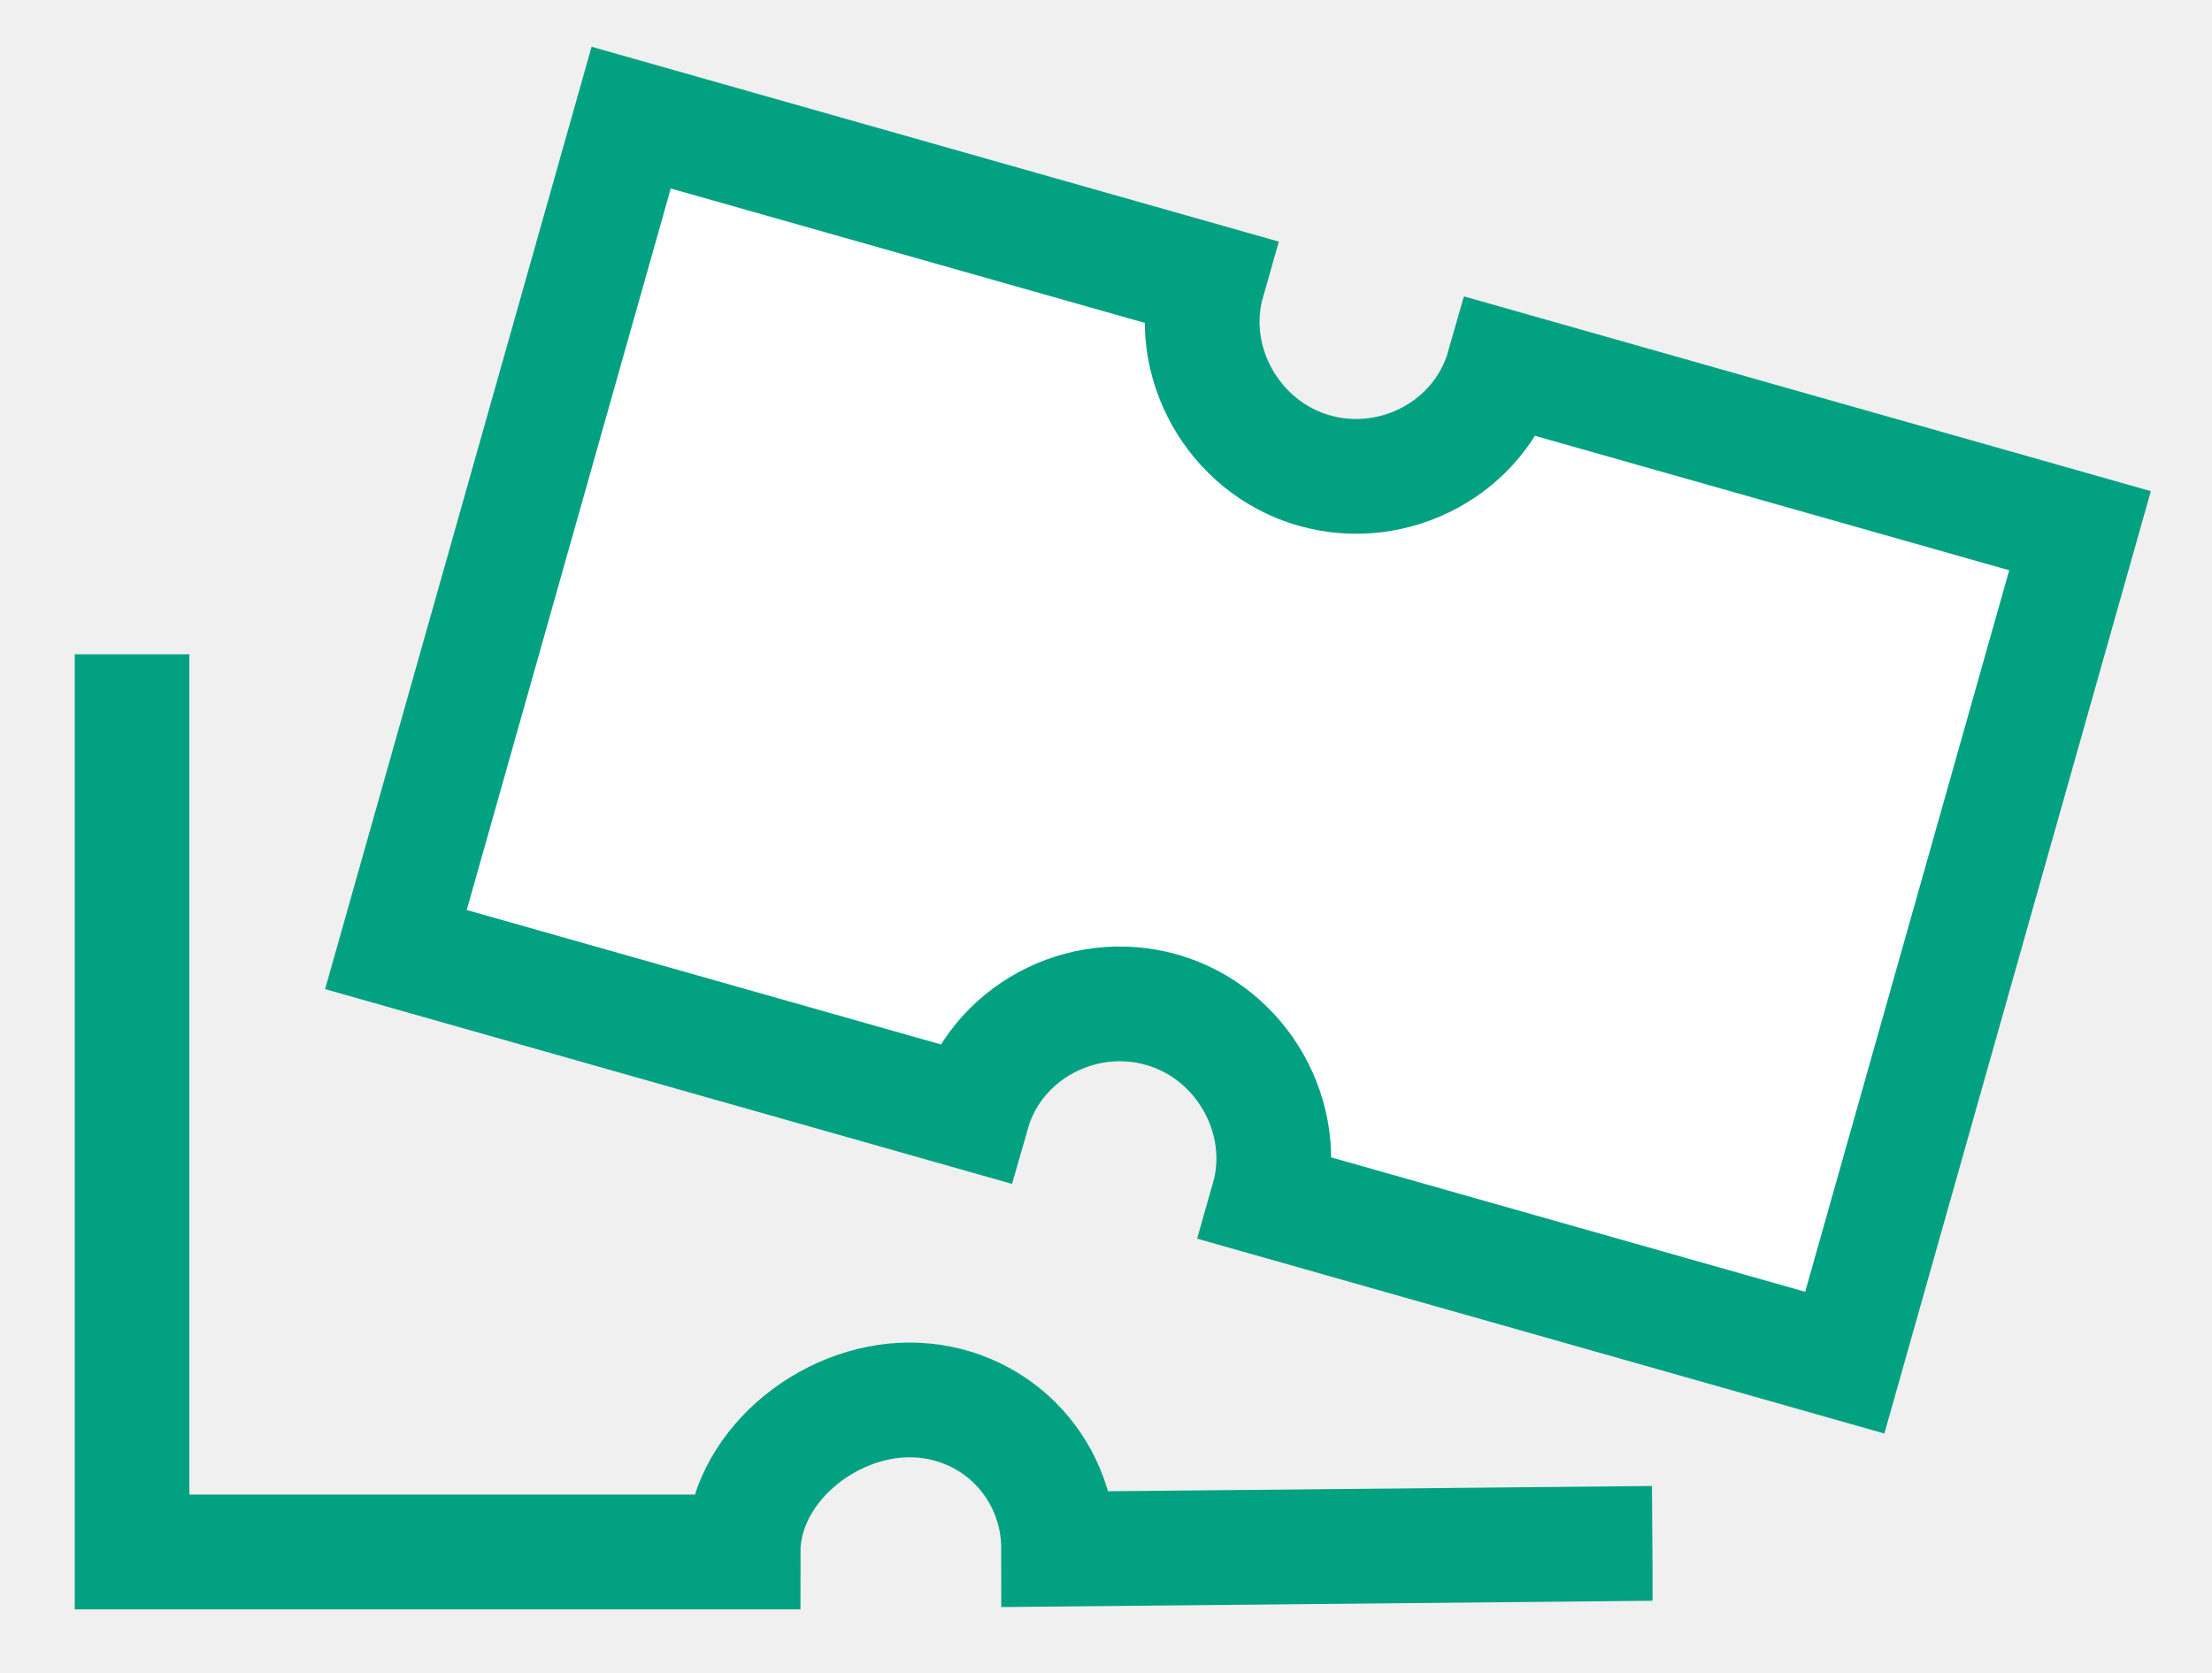
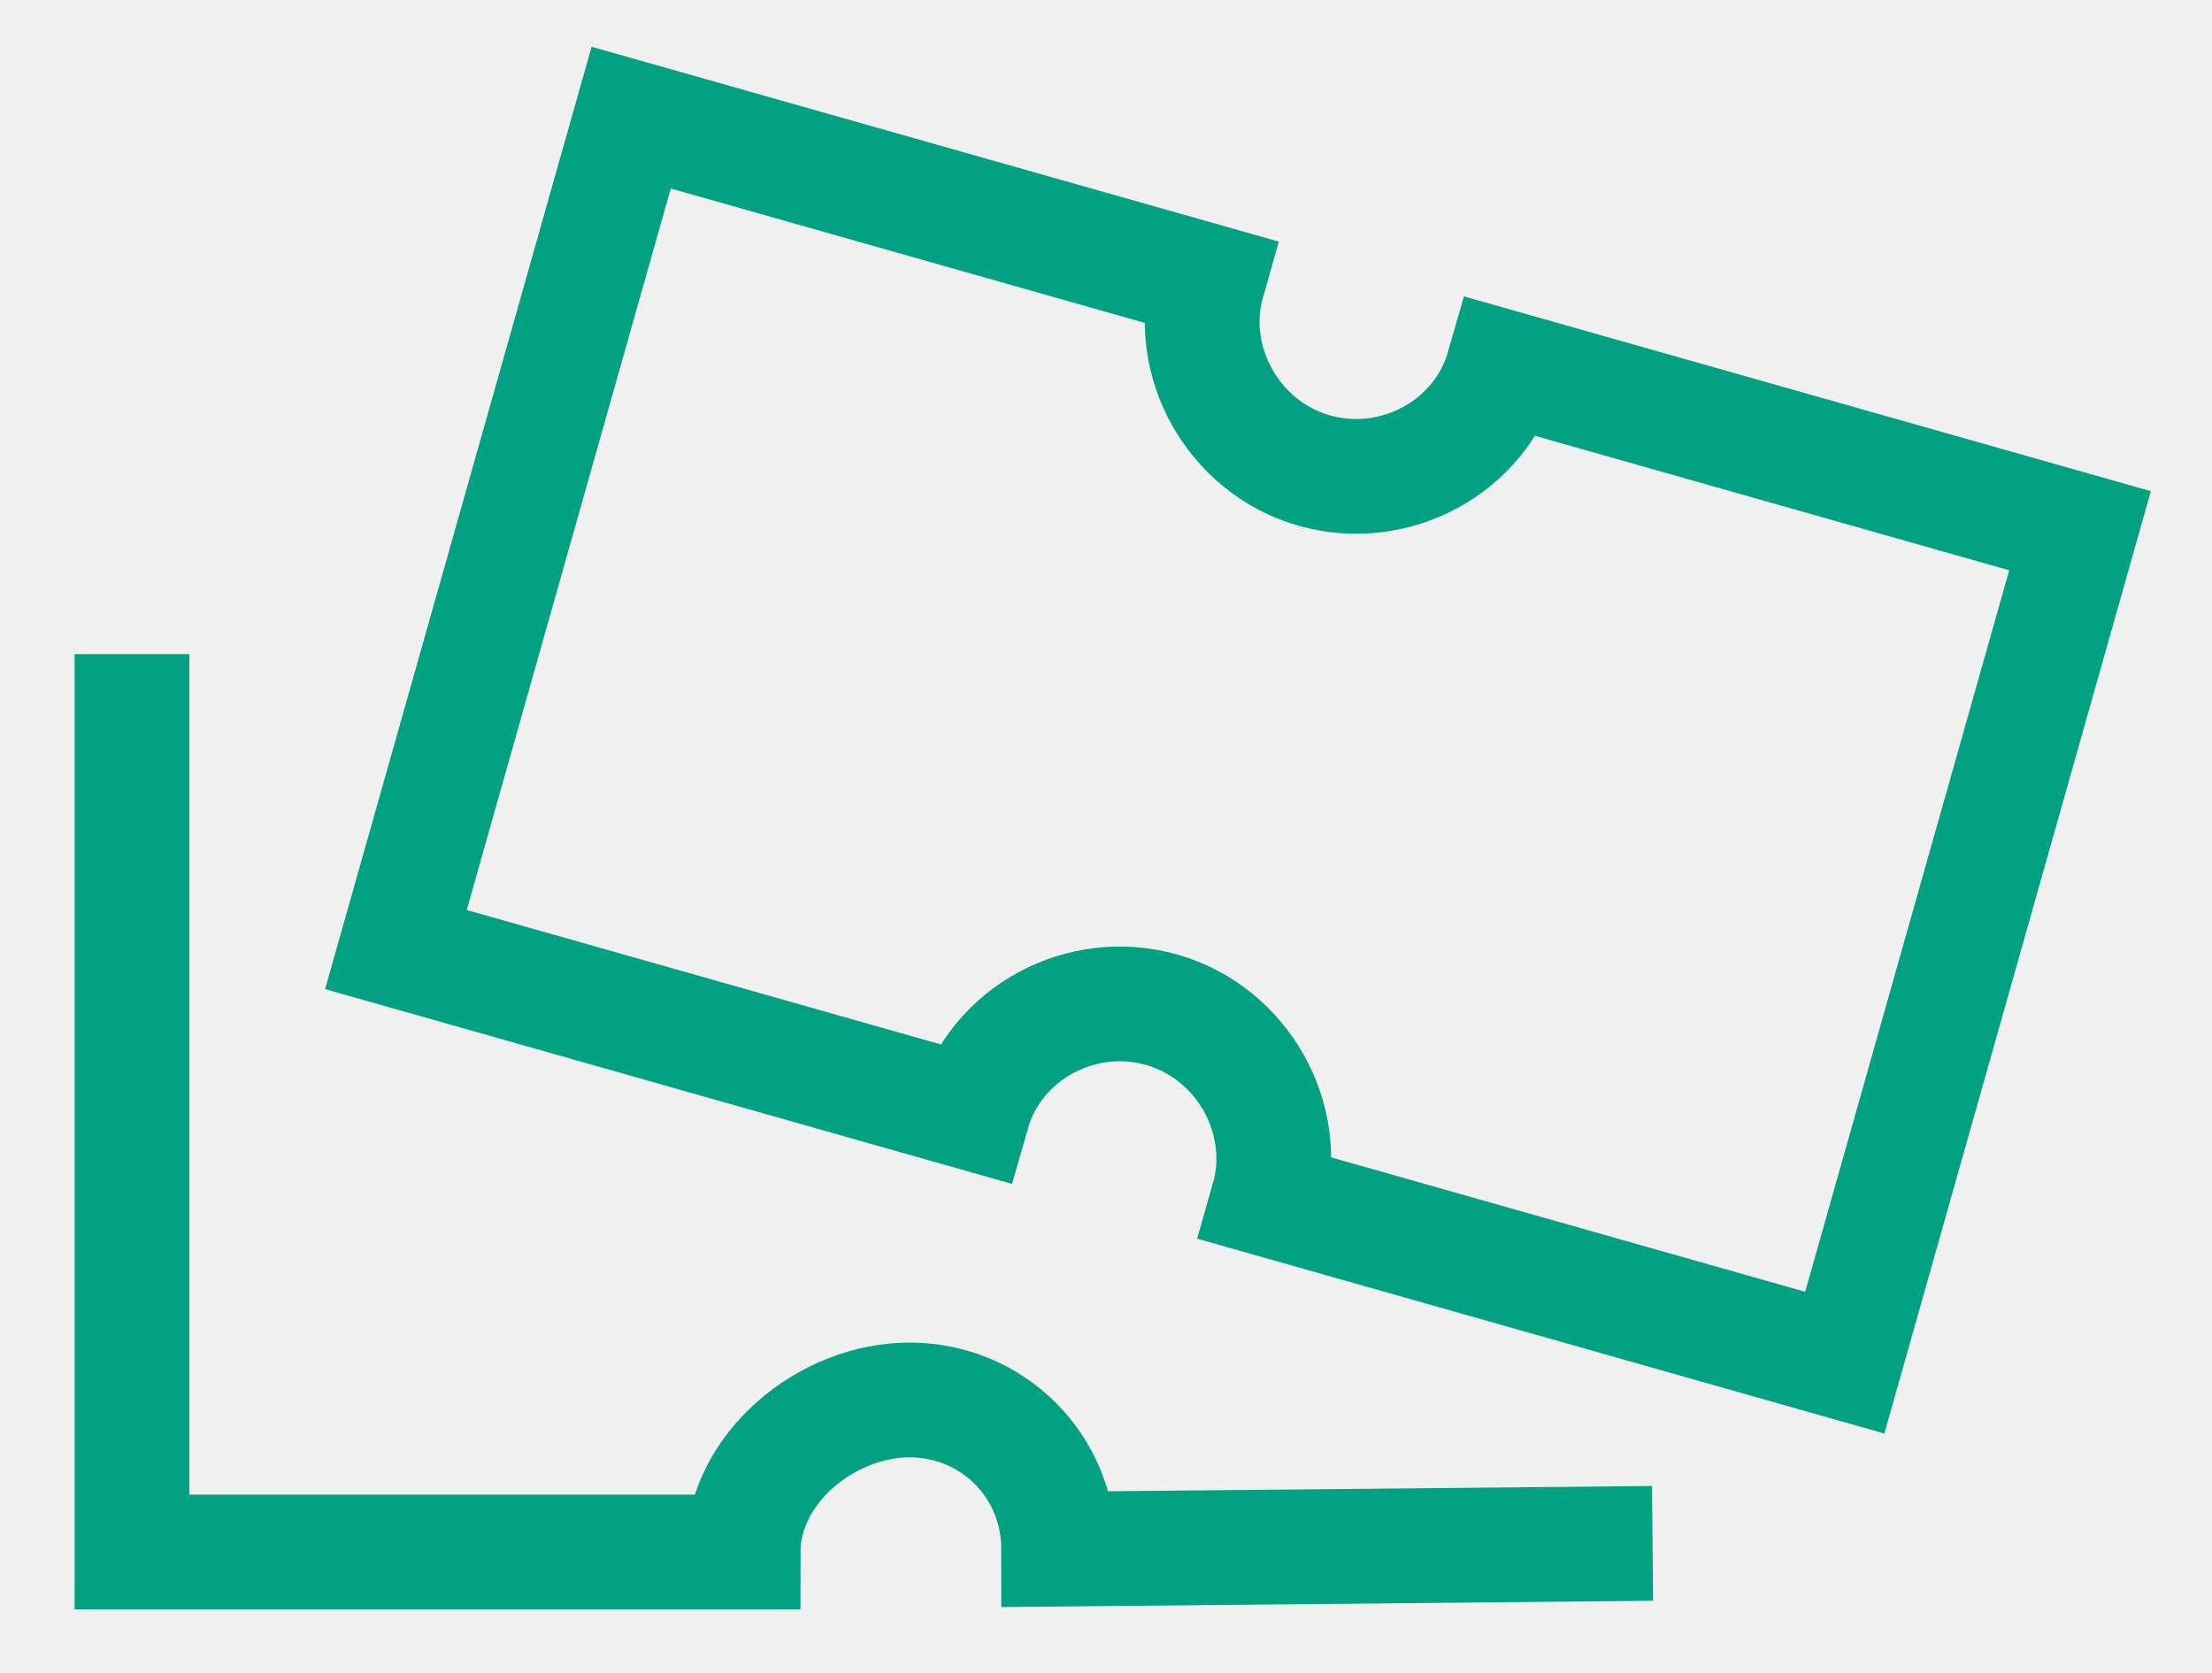
- <svg xmlns="http://www.w3.org/2000/svg" version="1.1" x="0px" y="0px" width="77.1px" height="58.3px" viewBox="0 0 77.1 58.3" style="enable-background:new 0 0 77.1 58.3;" xml:space="preserve">
-   <style type="text/css">
- 	.st0{display:none;}
- 	.st1{display:inline;}
- 	.st2{fill:#02A182;stroke:#FFFFFF;stroke-width:4;stroke-miterlimit:10;}
- 	.st3{filter:url(#Adobe_OpacityMaskFilter);}
- 	.st4{mask:url(#SVGID_1_);fill:none;stroke:#02A182;stroke-width:4;stroke-miterlimit:10;}
- 	.st5{fill:#FFFFFF;stroke:#02A182;stroke-width:4;stroke-miterlimit:10;}
- </style>
-   <g id="Layer_1" class="st0">
-     <g class="st1">
+ <svg xmlns="http://www.w3.org/2000/svg" version="1.1" id="Layer_1" x="0px" y="0px" width="77.1px" height="58.3px" viewBox="0 0 77.1 58.3" enable-background="new 0 0 77.1 58.3" xml:space="preserve">
+   <g id="Layer_1_1_" display="none">
+     <g display="inline">
      <g>
-         <polygon class="st2" points="39.2,8.3 25.8,17.9 12.3,8.3 12.3,41.9 25.8,51.5 39,41.9 52,51.5 65,41.9 65,8.3 52.1,17.9    " />
+         <polygon fill="#02A182" stroke="#FFFFFF" stroke-width="4" stroke-miterlimit="10" points="39.2,8.3 25.8,17.9 12.3,8.3      12.3,41.9 25.8,51.5 39,41.9 52,51.5 65,41.9 65,8.3 52.1,17.9    " />
      </g>
-       <line class="st2" x1="39.1" y1="32.3" x2="39.1" y2="8" />
-       <line class="st2" x1="26.1" y1="51.8" x2="26.1" y2="27.5" />
-       <line class="st2" x1="51.2" y1="51.8" x2="51.2" y2="27.5" />
+       <line fill="none" stroke="#FFFFFF" stroke-width="4" stroke-miterlimit="10" x1="39.1" y1="32.3" x2="39.1" y2="8" />
+       <line fill="none" stroke="#FFFFFF" stroke-width="4" stroke-miterlimit="10" x1="26.1" y1="51.8" x2="26.1" y2="27.5" />
+       <line fill="none" stroke="#FFFFFF" stroke-width="4" stroke-miterlimit="10" x1="51.2" y1="51.8" x2="51.2" y2="27.5" />
    </g>
  </g>
  <g id="Layer_2">
    <g>
-       <defs>
-         <filter id="Adobe_OpacityMaskFilter" filterUnits="userSpaceOnUse" x="2.6" y="22.8" width="55" height="33.4">
-           <feFlood style="flood-color:white;flood-opacity:1" result="back" />
-           <feBlend in="SourceGraphic" in2="back" mode="normal" />
-         </filter>
-       </defs>
-       <mask maskUnits="userSpaceOnUse" x="2.6" y="22.8" width="55" height="33.4" id="SVGID_1_">
-         <g class="st3">
-           <polygon points="18.3,16.6 13,34.1 62.9,47.8 62.7,20.2     " />
-         </g>
-       </mask>
-       <path class="st4" d="M57.6,53.8L36.9,54c0-2.9-2.3-5.2-5.2-5.2c-2.9,0-5.8,2.4-5.8,5.3l-21.3,0V22.8" />
-       <path class="st5" d="M42.1,9.8c-0.8,2.8,0.9,5.8,3.7,6.6c2.8,0.8,5.8-0.8,6.6-3.6l20.1,5.7l-8.2,29l-20.1-5.7    c0.8-2.8-0.9-5.8-3.7-6.6c-2.8-0.8-5.8,0.8-6.6,3.6l-20.1-5.7l8.2-29L42.1,9.8z" />
+       <path fill="none" stroke="#02A182" stroke-width="4" stroke-miterlimit="10" d="M57.6,53.8L36.9,54c0-2.899-2.3-5.199-5.199-5.199    c-2.9,0-5.801,2.4-5.801,5.3H4.6V22.8" />
+       <path fill="none" stroke="#02A182" stroke-width="4" stroke-miterlimit="10" d="M42.1,9.8c-0.8,2.8,0.9,5.8,3.7,6.6    c2.8,0.8,5.8-0.8,6.6-3.6L72.5,18.5l-8.2,29L44.2,41.8C45,39,43.3,36,40.5,35.201C37.7,34.4,34.7,36,33.9,38.8l-20.1-5.7l8.2-29    L42.1,9.8z" />
    </g>
  </g>
</svg>
